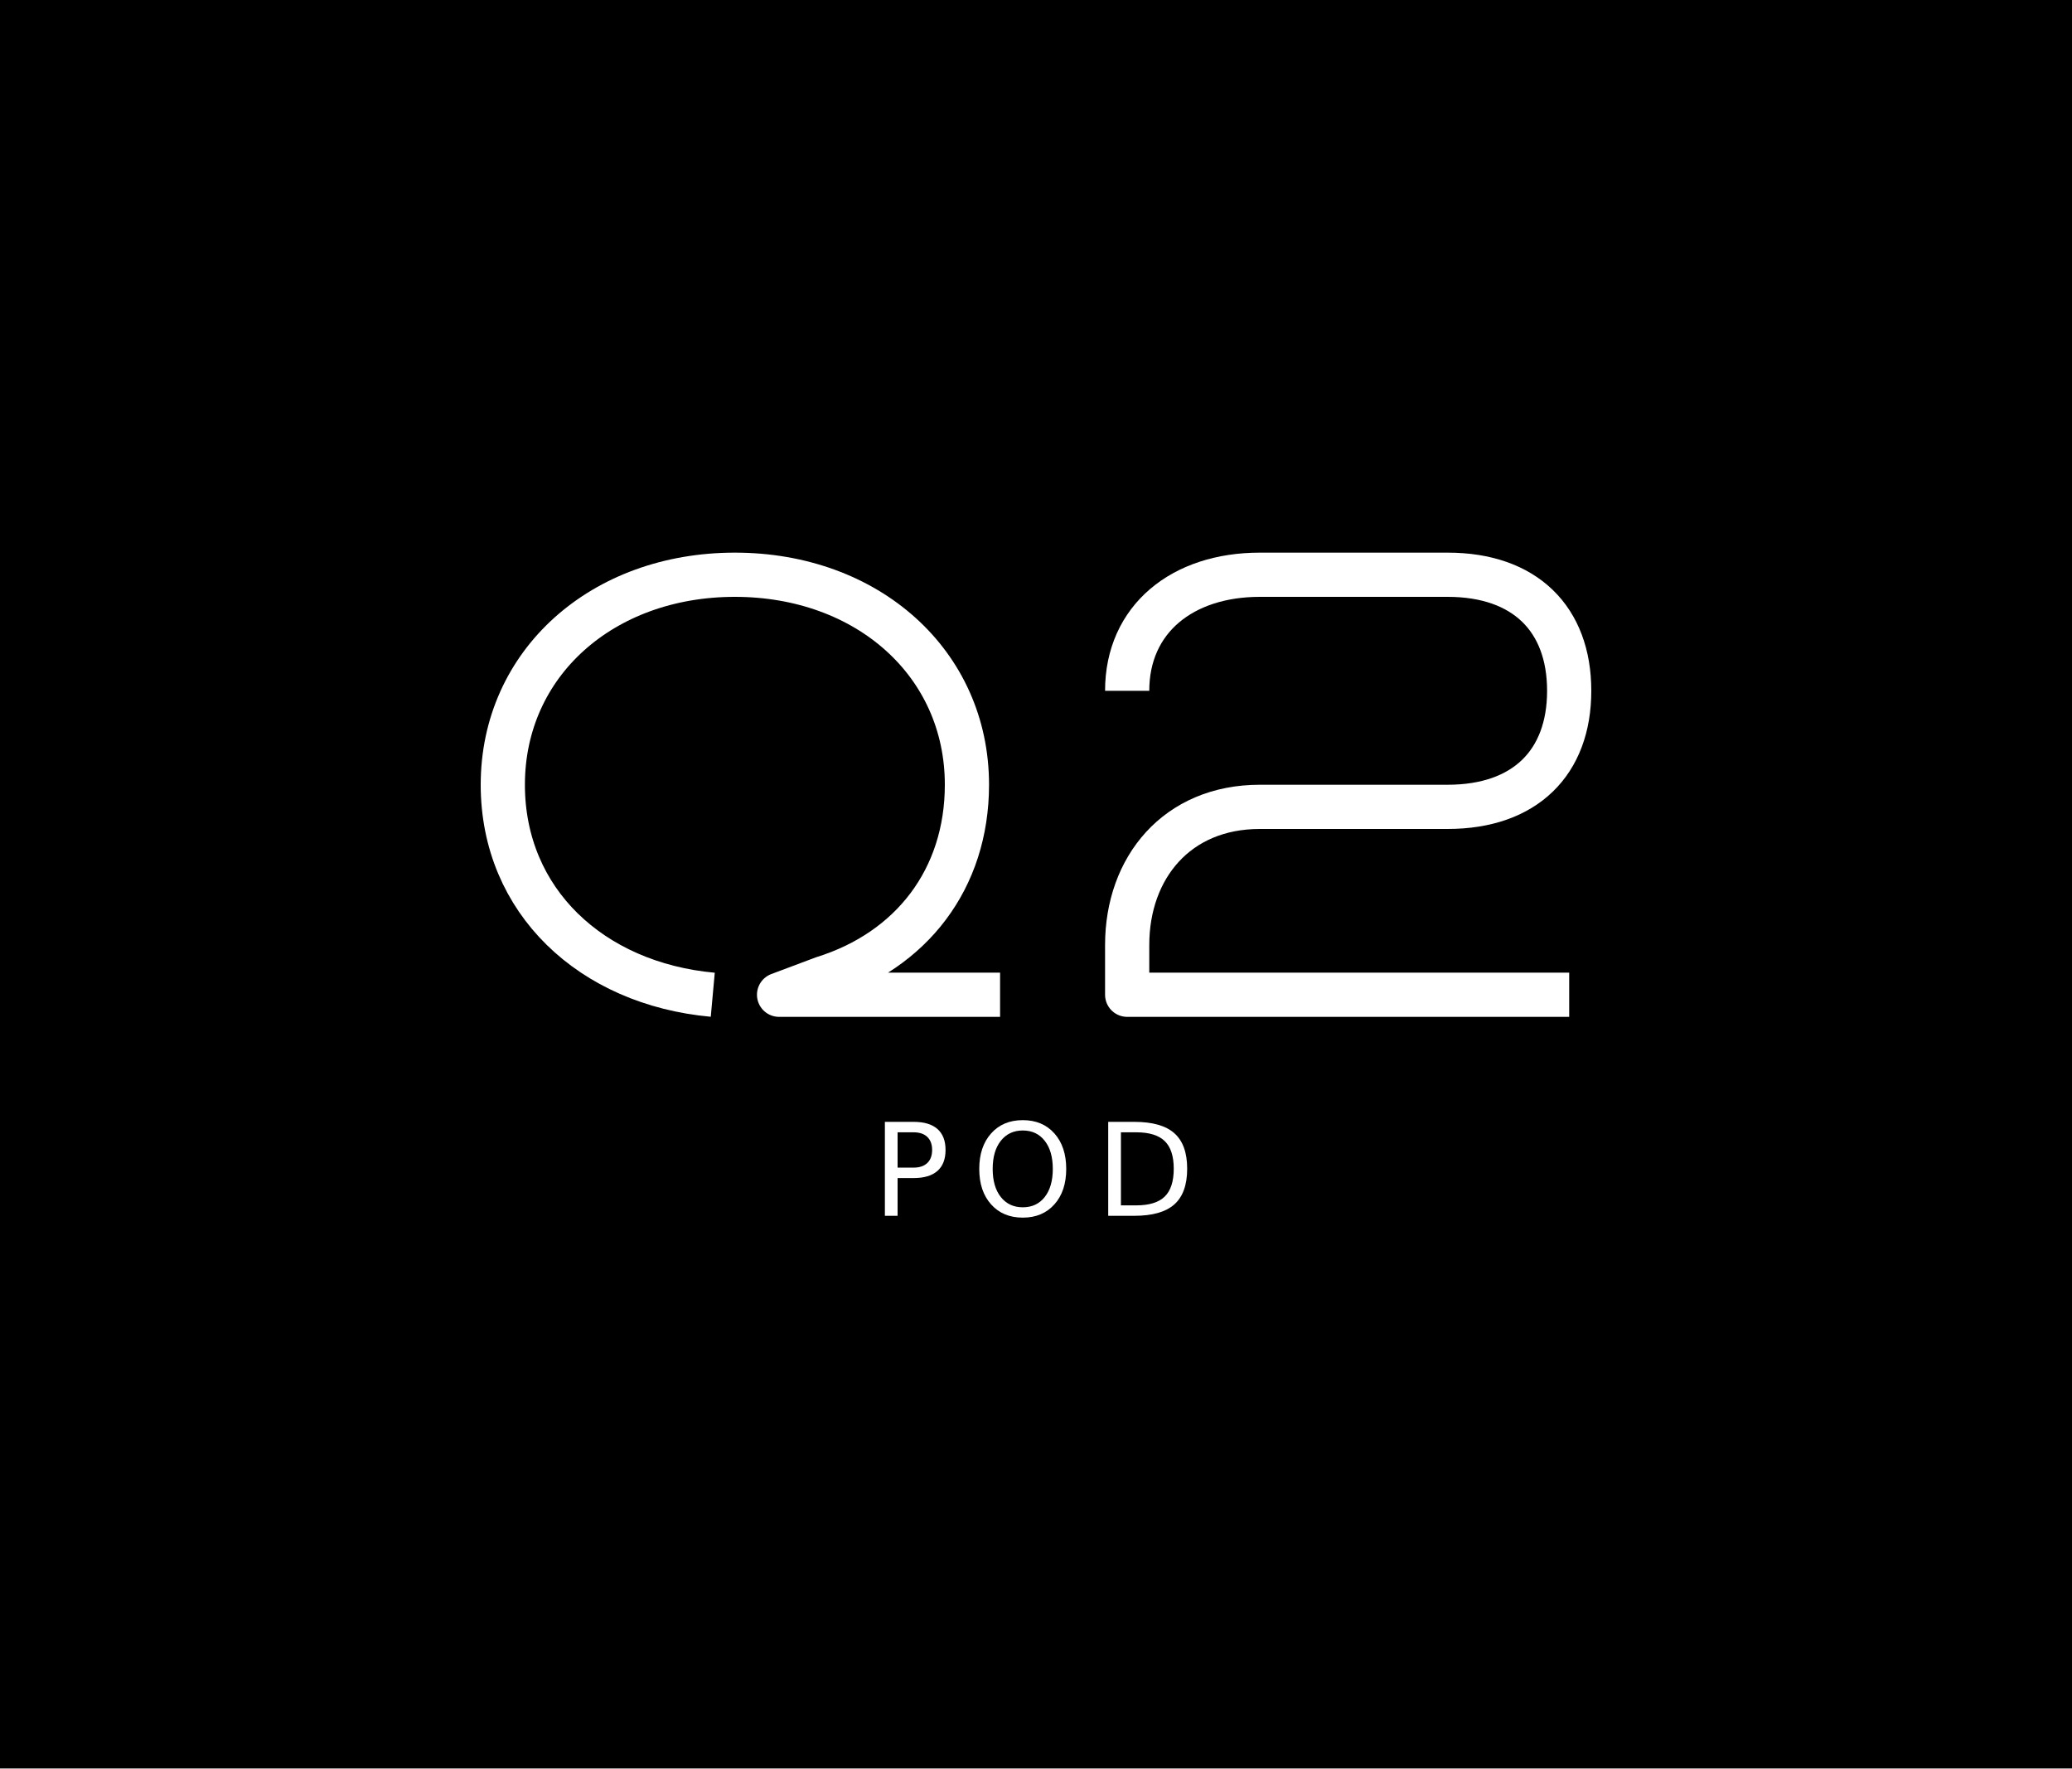
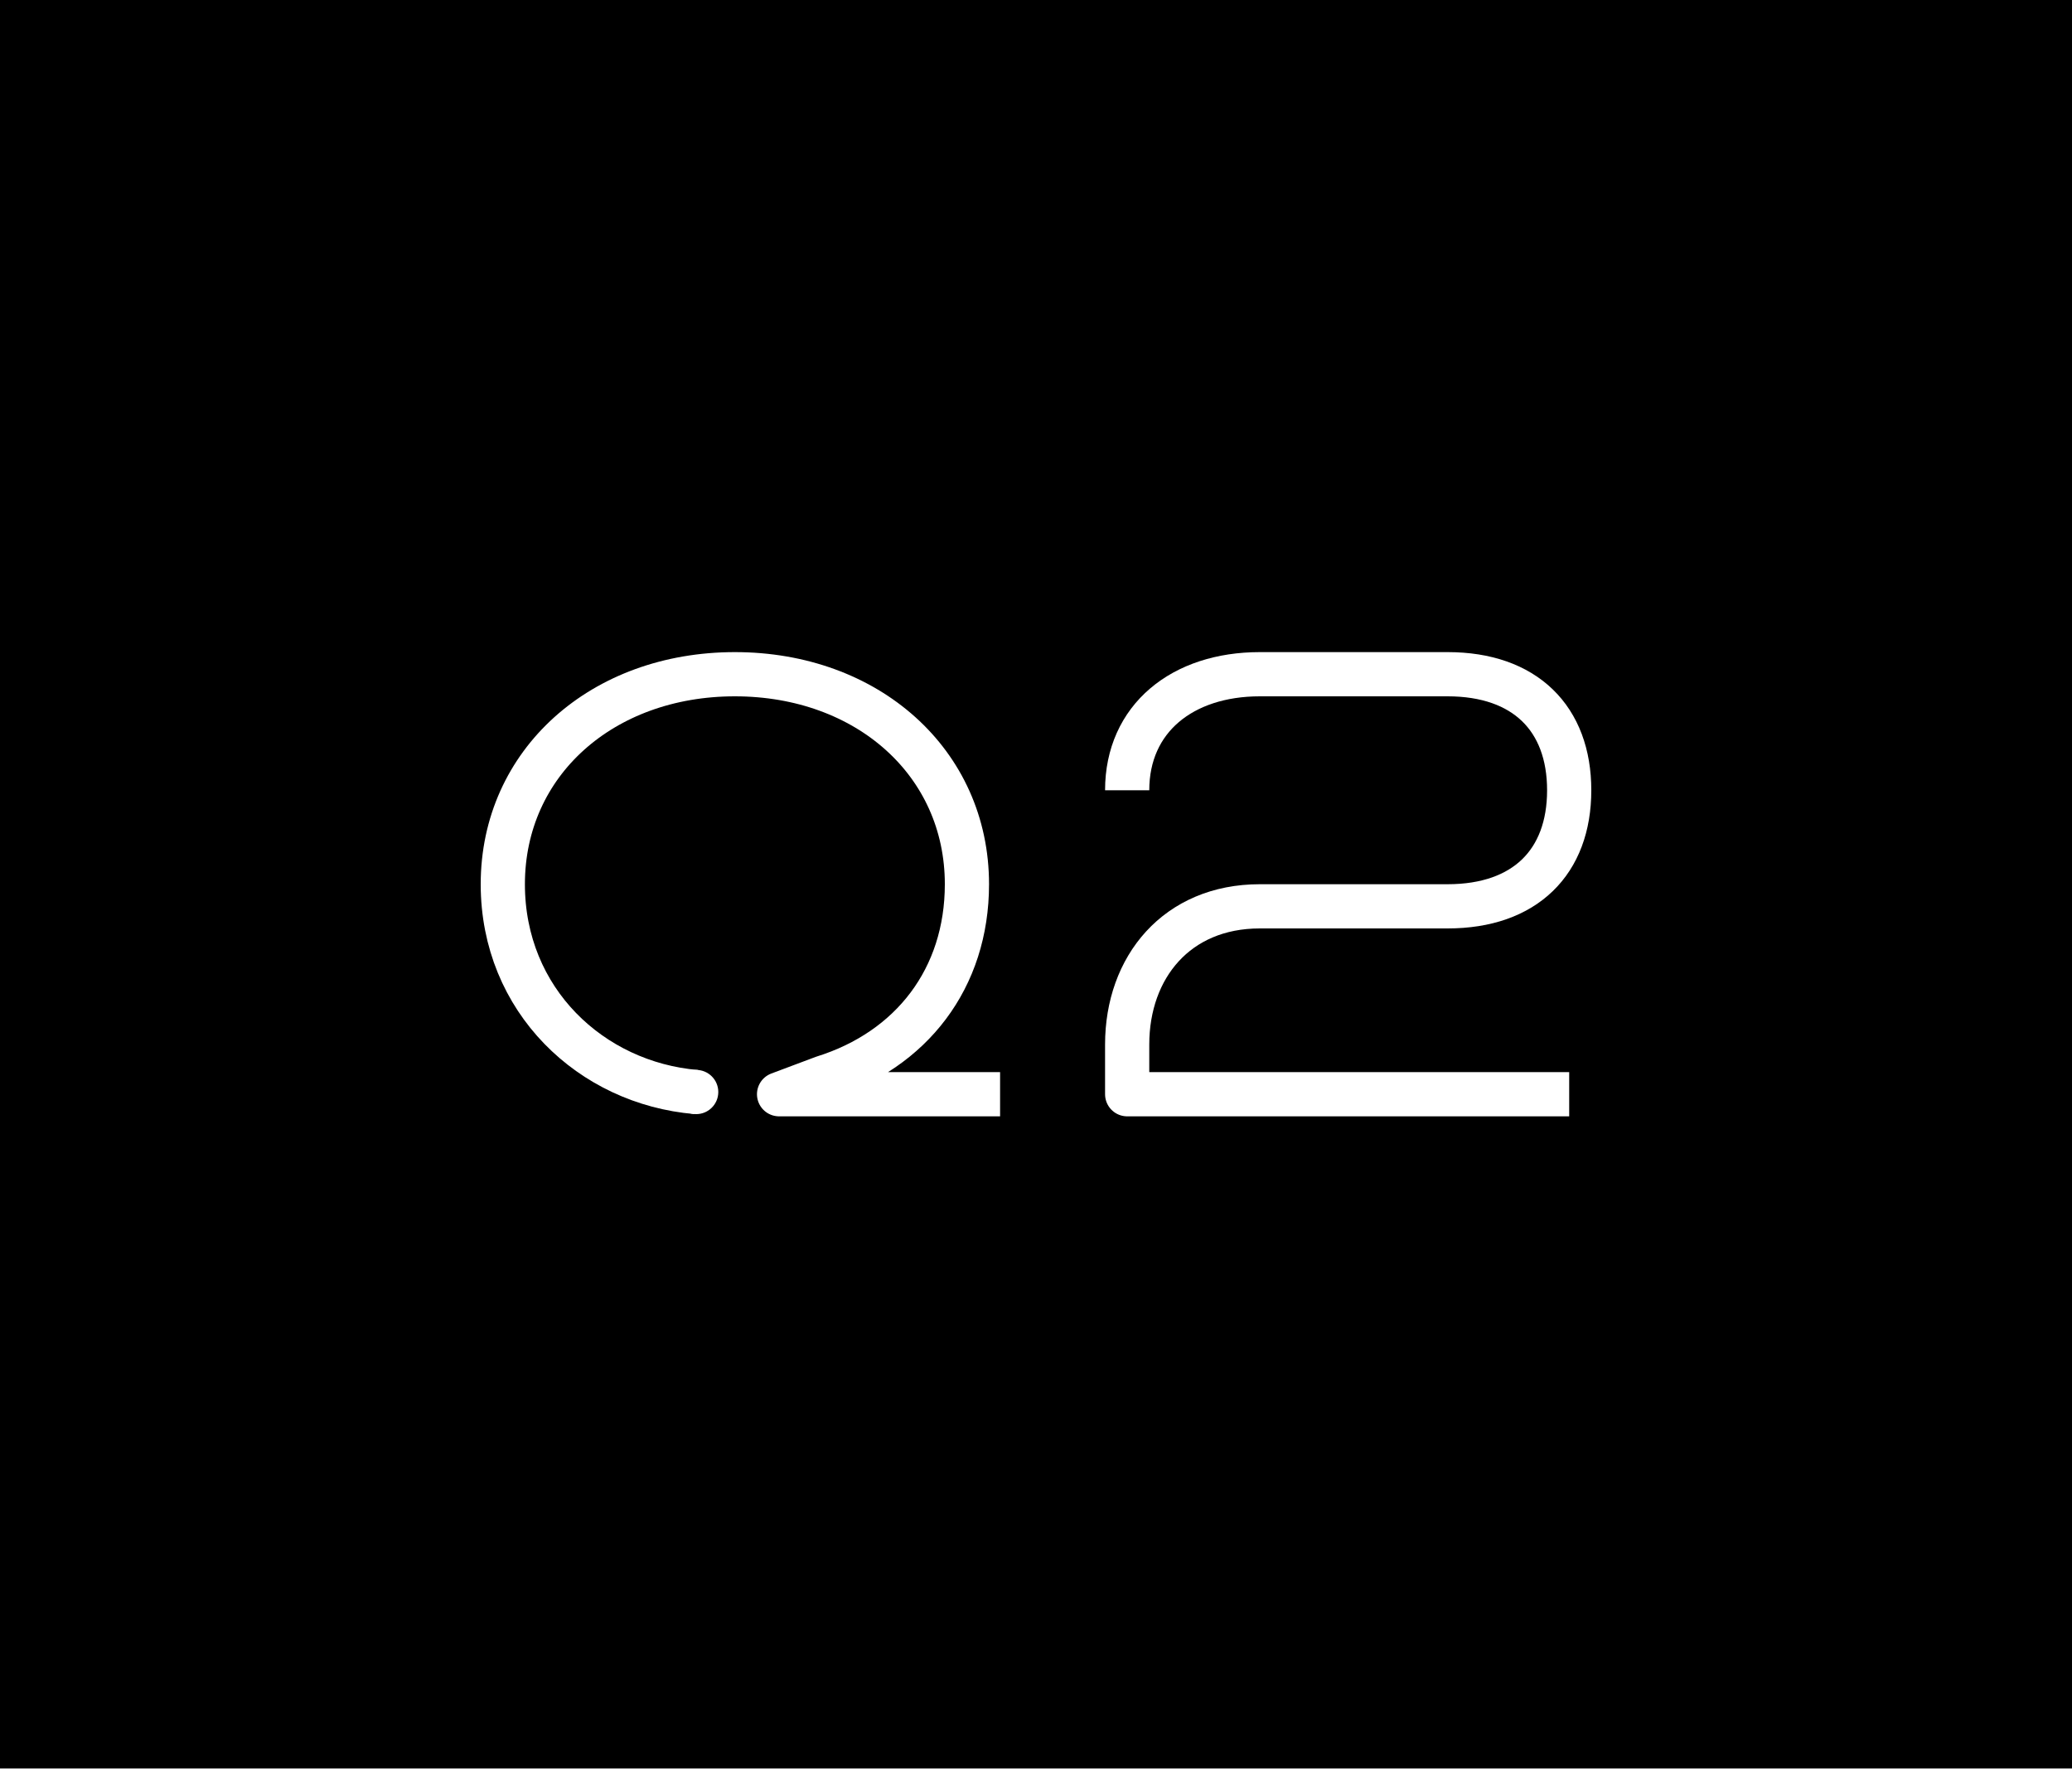
<svg xmlns="http://www.w3.org/2000/svg" width="375" height="320" viewBox="0 0 375 320">
  <rect width="375" height="320" fill="#000" />
-   <g transform="translate(0 -2)" fill="none" stroke="#fff" stroke-width="8" stroke-linecap="butt" stroke-linejoin="round">
-     <path d="M129 182 C107 180 91 165 91 144 C91 122 109 106 133 106 C157 106 175 122 175 144 C175 161 165 174 149 179 L141 182 H181" />
+   <g transform="translate(0 16)" fill="none" stroke="#fff" stroke-width="8" stroke-linecap="butt" stroke-linejoin="round">
+     <path d="M126 181.6 C107 180 91 165 91 144 C91 122 109 106 133 106 C157 106 175 122 175 144 C175 161 165 174 149 179 L141 182 H181" />
+     <circle cx="126" cy="181.6" r="4" fill="#fff" stroke="none" />
    <path d="M204 127 C204 114 214 106 228 106 H262 C276 106 284 114 284 127 S276 148 262 148 H228 C213 148 204 159 204 173 V182 H284" />
  </g>
-   <g fill="#fff" transform="translate(157.86 0)">
-     <path d="M4.59 204.89V211.28H7.48Q9.09 211.28 9.96 210.45Q10.84 209.62 10.84 208.08Q10.84 206.55 9.96 205.72Q9.09 204.89 7.48 204.89ZM2.29 203H7.48Q10.34 203 11.8 204.29Q13.27 205.58 13.27 208.08Q13.27 210.59 11.8 211.88Q10.34 213.17 7.48 213.17H4.59V220H2.29Z" />
-     <path d="M27.25 204.56Q24.75 204.56 23.27 206.43Q21.8 208.29 21.8 211.52Q21.8 214.73 23.27 216.6Q24.75 218.46 27.25 218.46Q29.76 218.46 31.22 216.6Q32.68 214.73 32.68 211.52Q32.68 208.29 31.22 206.43Q29.76 204.56 27.25 204.56ZM27.25 202.69Q30.83 202.69 32.97 205.09Q35.11 207.49 35.11 211.52Q35.11 215.54 32.97 217.93Q30.83 220.33 27.25 220.33Q23.66 220.33 21.52 217.94Q19.37 215.55 19.37 211.52Q19.37 207.49 21.52 205.09Q23.66 202.69 27.25 202.69Z" />
-     <path d="M45.01 204.89V218.11H47.78Q51.3 218.11 52.94 216.52Q54.57 214.92 54.57 211.48Q54.57 208.07 52.94 206.48Q51.3 204.89 47.78 204.89ZM42.71 203H47.43Q52.37 203 54.68 205.06Q57 207.11 57 211.48Q57 215.88 54.67 217.94Q52.35 220 47.43 220H42.71Z" />
-   </g>
</svg>
